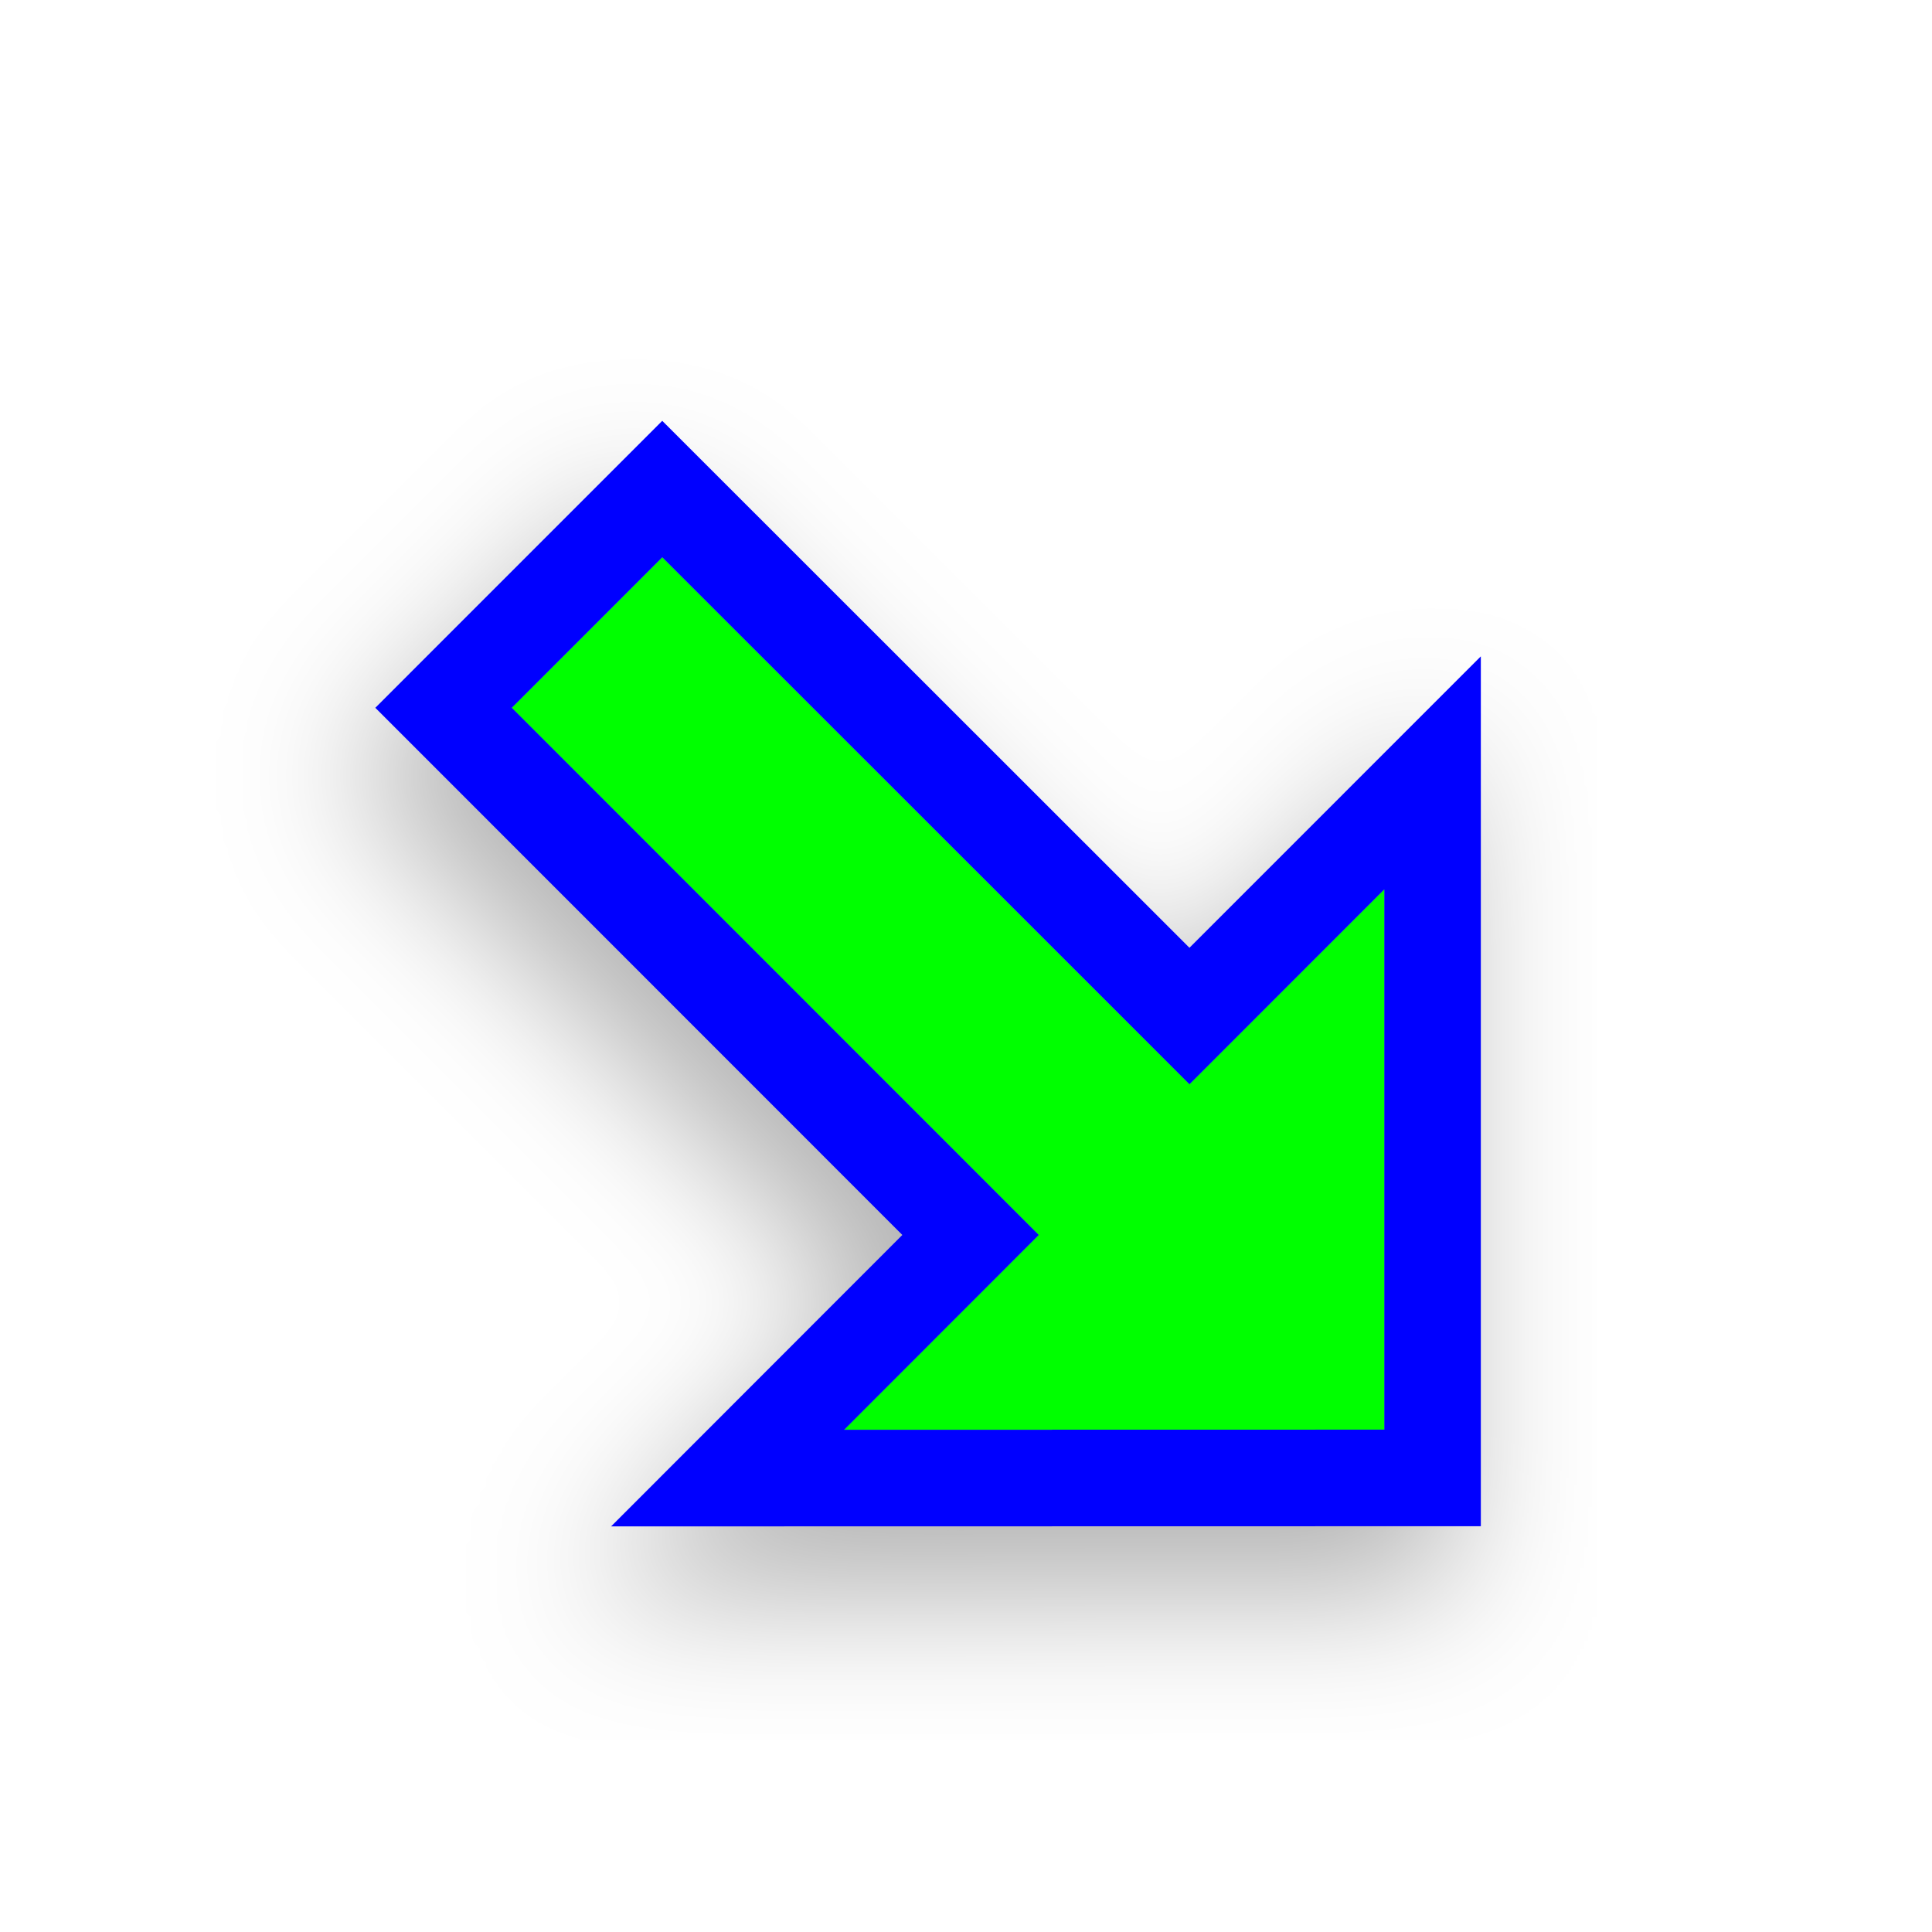
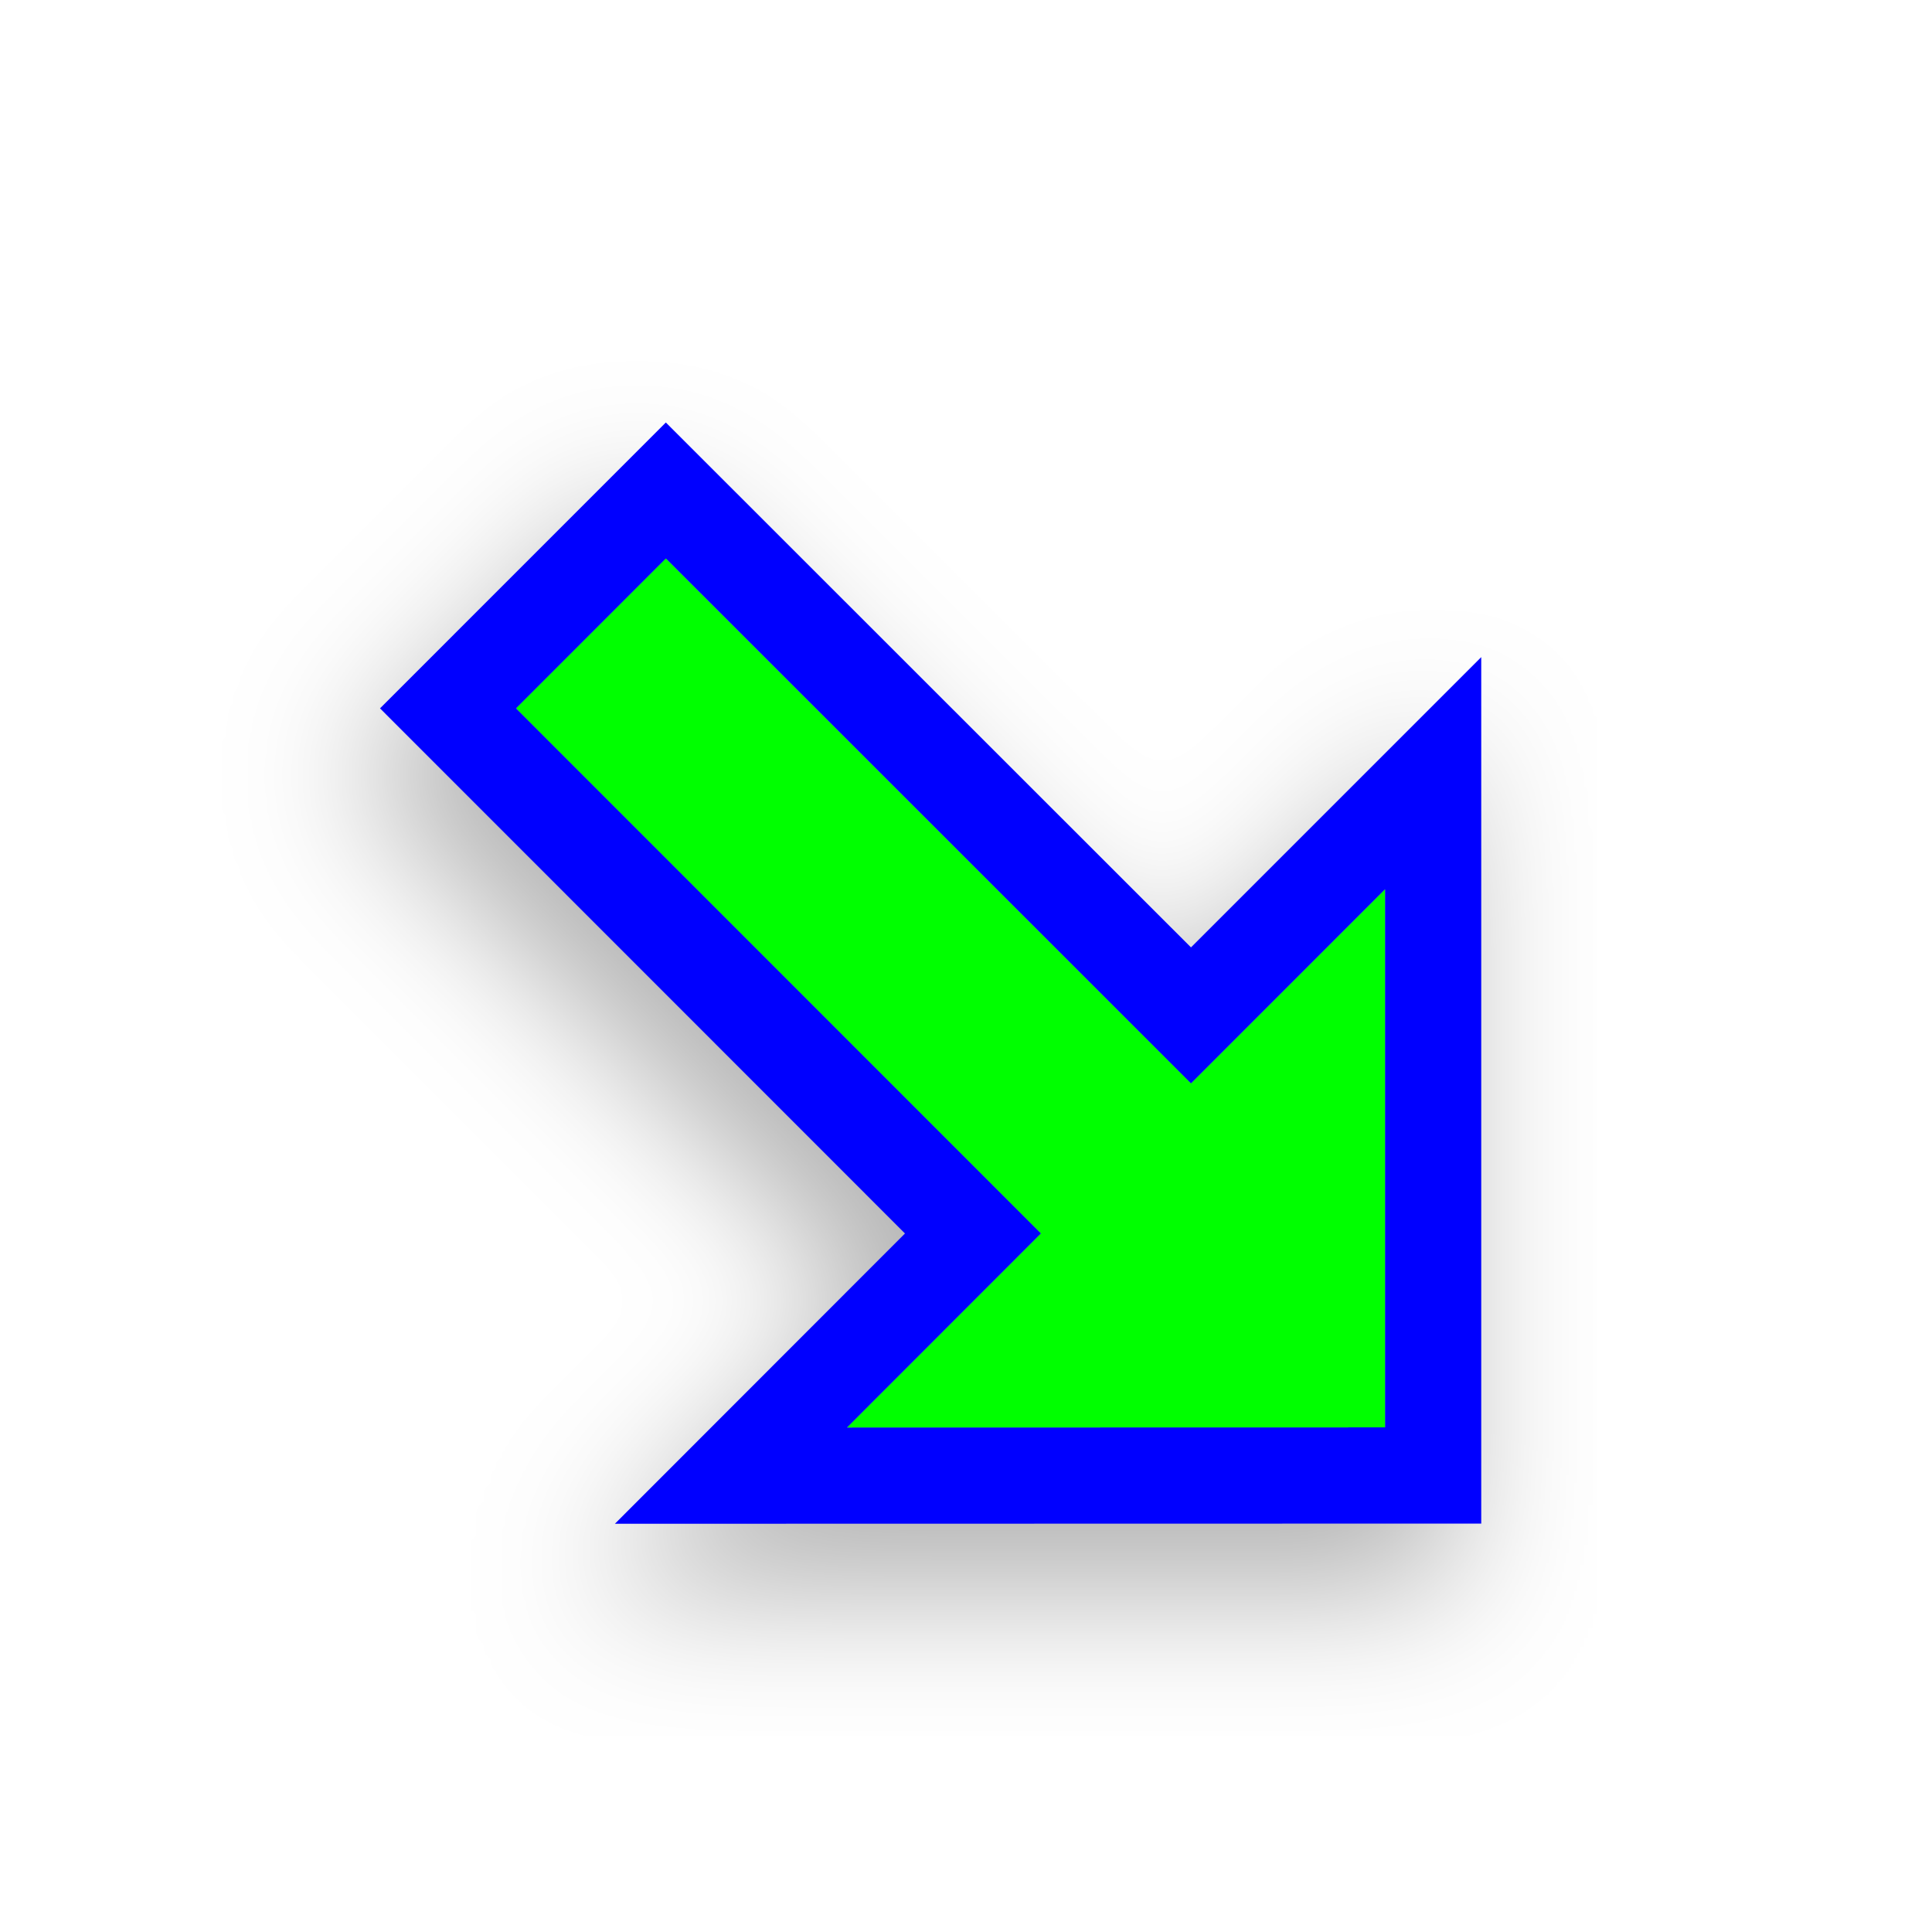
- <svg xmlns="http://www.w3.org/2000/svg" width="200" height="200" viewBox="0 0 200 200" fill="none">
-   <g filter="url(#filter0_d_494)">
-     <path fill-rule="evenodd" clip-rule="evenodd" d="M52.993 73.271L107.547 127.843L87.397 148.007L143.295 147.996V92.09L123.134 112.254L68.558 57.705L52.993 73.271Z" fill="#0000FF" />
-     <path d="M49.457 69.736L45.923 73.271L49.457 76.806L100.478 127.843L83.86 144.472L75.329 153.009L87.397 153.007L143.296 152.996L148.295 152.995V147.996V92.09V80.018L139.759 88.555L123.133 105.184L72.093 54.168L68.557 50.634L65.022 54.169L49.457 69.736Z" stroke="#0000FF" stroke-width="10" />
+ <svg xmlns="http://www.w3.org/2000/svg" width="257" height="257" viewBox="0 0 257 257" fill="none">
+   <g filter="url(#filter0_d_494_7)">
+     <path fill-rule="evenodd" clip-rule="evenodd" d="M68.651 94.227L138.48 164.079L112.688 189.889L184.238 189.874V118.315L158.431 144.125L88.574 74.302L68.651 94.227Z" fill="#0000FF" />
+     <path d="M64.126 89.702L59.601 94.227L64.125 98.752L129.431 164.08L108.161 185.365L97.241 196.292L112.689 196.289L184.239 196.274L190.638 196.273V189.874V118.315V102.863L179.712 113.79L158.43 135.075L93.099 69.775L88.573 65.252L84.049 69.777L64.126 89.702Z" stroke="#0000FF" stroke-width="12.8" />
  </g>
-   <path fill-rule="evenodd" clip-rule="evenodd" d="M52.993 73.271L107.547 127.843L87.397 148.007L143.295 147.996V92.09L123.134 112.254L68.558 57.705L52.993 73.271Z" fill="#00FF00" />
+   <path fill-rule="evenodd" clip-rule="evenodd" d="M68.651 94.227L138.48 164.079L112.688 189.889L184.238 189.874V118.315L158.431 144.125L88.574 74.302L68.651 94.227Z" fill="#00FF00" />
  <defs>
-     <filter id="filter0_d_494" x="20.852" y="35.564" width="144.443" height="144.448" filterUnits="userSpaceOnUse" color-interpolation-filters="sRGB">
+     <filter id="filter0_d_494_7" x="27.511" y="45.962" width="184.887" height="184.893" filterUnits="userSpaceOnUse" color-interpolation-filters="sRGB">
      <feFlood flood-opacity="0" result="BackgroundImageFix" />
      <feColorMatrix in="SourceAlpha" type="matrix" values="0 0 0 0 0 0 0 0 0 0 0 0 0 0 0 0 0 0 127 0" result="hardAlpha" />
-       <feOffset dx="-3" dy="7" />
-       <feGaussianBlur stdDeviation="7.5" />
+       <feOffset dx="-3.84" dy="8.96" />
+       <feGaussianBlur stdDeviation="9.6" />
      <feColorMatrix type="matrix" values="0 0 0 0 0 0 0 0 0 0 0 0 0 0 0 0 0 0 0.3 0" />
-       <feBlend mode="normal" in2="BackgroundImageFix" result="effect1_dropShadow_494" />
-       <feBlend mode="normal" in="SourceGraphic" in2="effect1_dropShadow_494" result="shape" />
+       <feBlend mode="normal" in2="BackgroundImageFix" result="effect1_dropShadow_494_7" />
+       <feBlend mode="normal" in="SourceGraphic" in2="effect1_dropShadow_494_7" result="shape" />
    </filter>
  </defs>
</svg>
